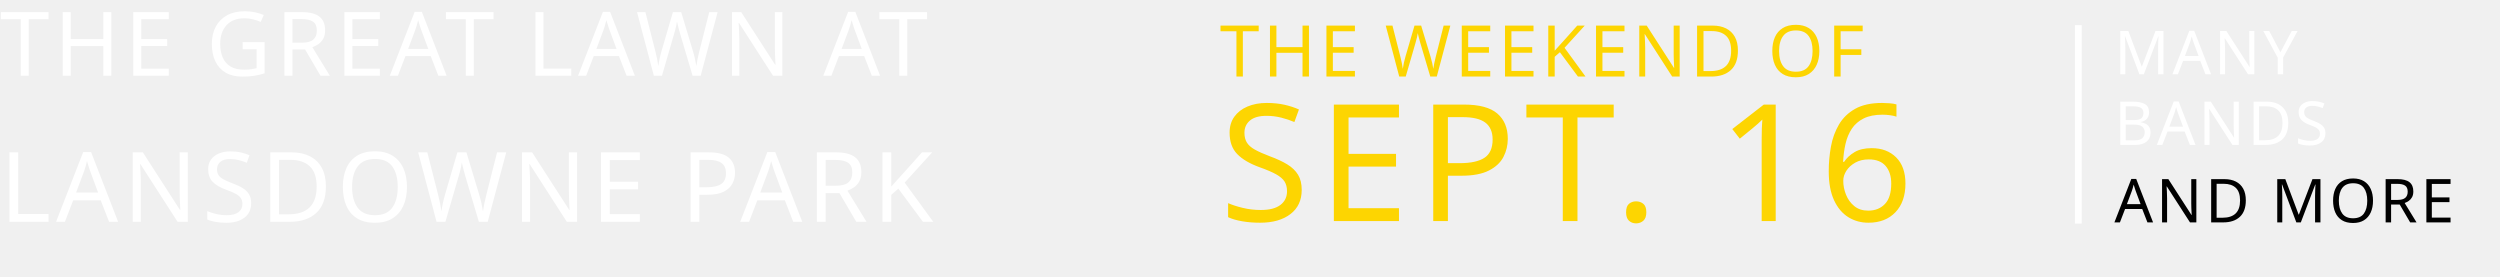
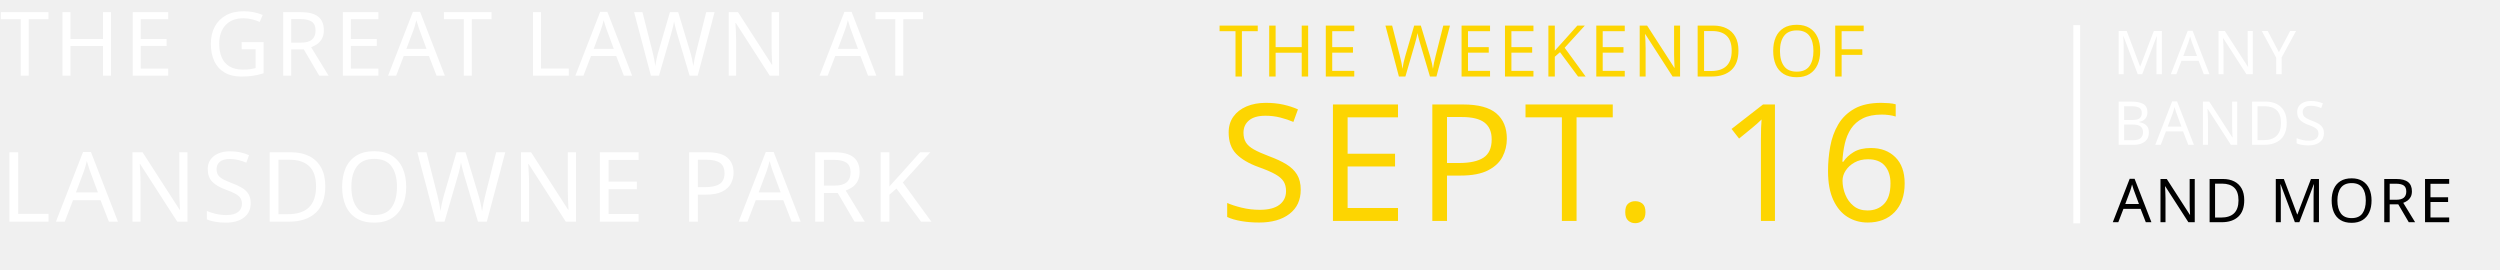
- <svg xmlns="http://www.w3.org/2000/svg" version="1.1" id="Layer_1" x="0px" y="0px" viewBox="0 0 4917.9 544.1" style="enable-background:new 0 0 4917.9 544.1;" xml:space="preserve">
+ <svg xmlns="http://www.w3.org/2000/svg" version="1.1" id="Layer_1" x="0px" y="0px" viewBox="0 0 4008.1 431.3" style="enable-background:new 0 0 4008.1 431.3;" xml:space="preserve">
  <style type="text/css">
	.st0{fill:#FFFFFF;}
- 	.st1{font-family:'Montserrat-Black';}
- 	.st2{font-size:175.126px;}
- 	.st3{letter-spacing:9;}
- 	.st4{font-size:191.372px;}
- 	.st5{letter-spacing:10;}
+ 	.st1{font-family:'Montserrat-Bold';}
+ 	.st2{font-size:142.619px;}
+ 	.st3{letter-spacing:7;}
+ 	.st4{font-size:155.849px;}
+ 	.st5{letter-spacing:8;}
	.st6{fill:#FDD501;}
- 	.st7{font-size:140.438px;}
- 	.st8{letter-spacing:7;}
- 	.st9{font-size:321px;}
- 	.st10{letter-spacing:17;}
- 	.st11{fill:none;stroke:#FFFFFF;stroke-width:13.375;stroke-miterlimit:10;}
- 	.st12{font-size:119.203px;}
- 	.st13{letter-spacing:6;}
+ 	.st7{font-size:114.369px;}
+ 	.st8{letter-spacing:6;}
+ 	.st9{font-size:261.416px;}
+ 	.st10{letter-spacing:14;}
+ 	.st11{fill:none;stroke:#FFFFFF;stroke-width:10.892;stroke-miterlimit:10;}
+ 	.st12{font-size:97.076px;}
+ 	.st13{letter-spacing:5;}
</style>
-   <text transform="matrix(1 0 0 1 0 148.9443)">
+   <text transform="matrix(1 0 0 1 4.882812e-04 121.2972)">
    <tspan x="0" y="0" class="st0 st1 st2 st3">THE GREAT LAWN AT </tspan>
-     <tspan x="0" y="287.4" class="st0 st1 st4 st5">LANSDOWNE PARK</tspan>
+     <tspan x="0" y="234.1" class="st0 st1 st4 st5">LANSDOWNE PARK</tspan>
  </text>
-   <text transform="matrix(1 0 0 1 2399.539 150.6162)">
+   <text transform="matrix(1 0 0 1 1954.141 122.6566)">
    <tspan x="0" y="0" class="st6 st1 st7 st8">THE WEEKEND OF </tspan>
-     <tspan x="0" y="284.3" class="st6 st1 st9 st10">SEPT. 16 </tspan>
+     <tspan x="0" y="231.5" class="st6 st1 st9 st10">SEPT. 16 </tspan>
  </text>
-   <line class="st11" x1="4088.4" y1="439.8" x2="4088.4" y2="49.5" />
-   <text transform="matrix(1 0 0 1 4159.375 146.085)">
+   <line class="st11" x1="3329.5" y1="358.1" x2="3329.5" y2="40.3" />
+   <text transform="matrix(1 0 0 1 3387.313 118.9691)">
    <tspan x="0" y="0" class="st0 st1 st12 st13">MANY </tspan>
-     <tspan x="0" y="139" class="st0 st1 st12 st13">BANDS </tspan>
-     <tspan x="0" y="291.4" class="st1 st12 st13">AND MORE </tspan>
+     <tspan x="0" y="113.2" class="st0 st1 st12 st13">BANDS </tspan>
+     <tspan x="0" y="237.3" class="st1 st12 st13">AND MORE </tspan>
  </text>
</svg>
